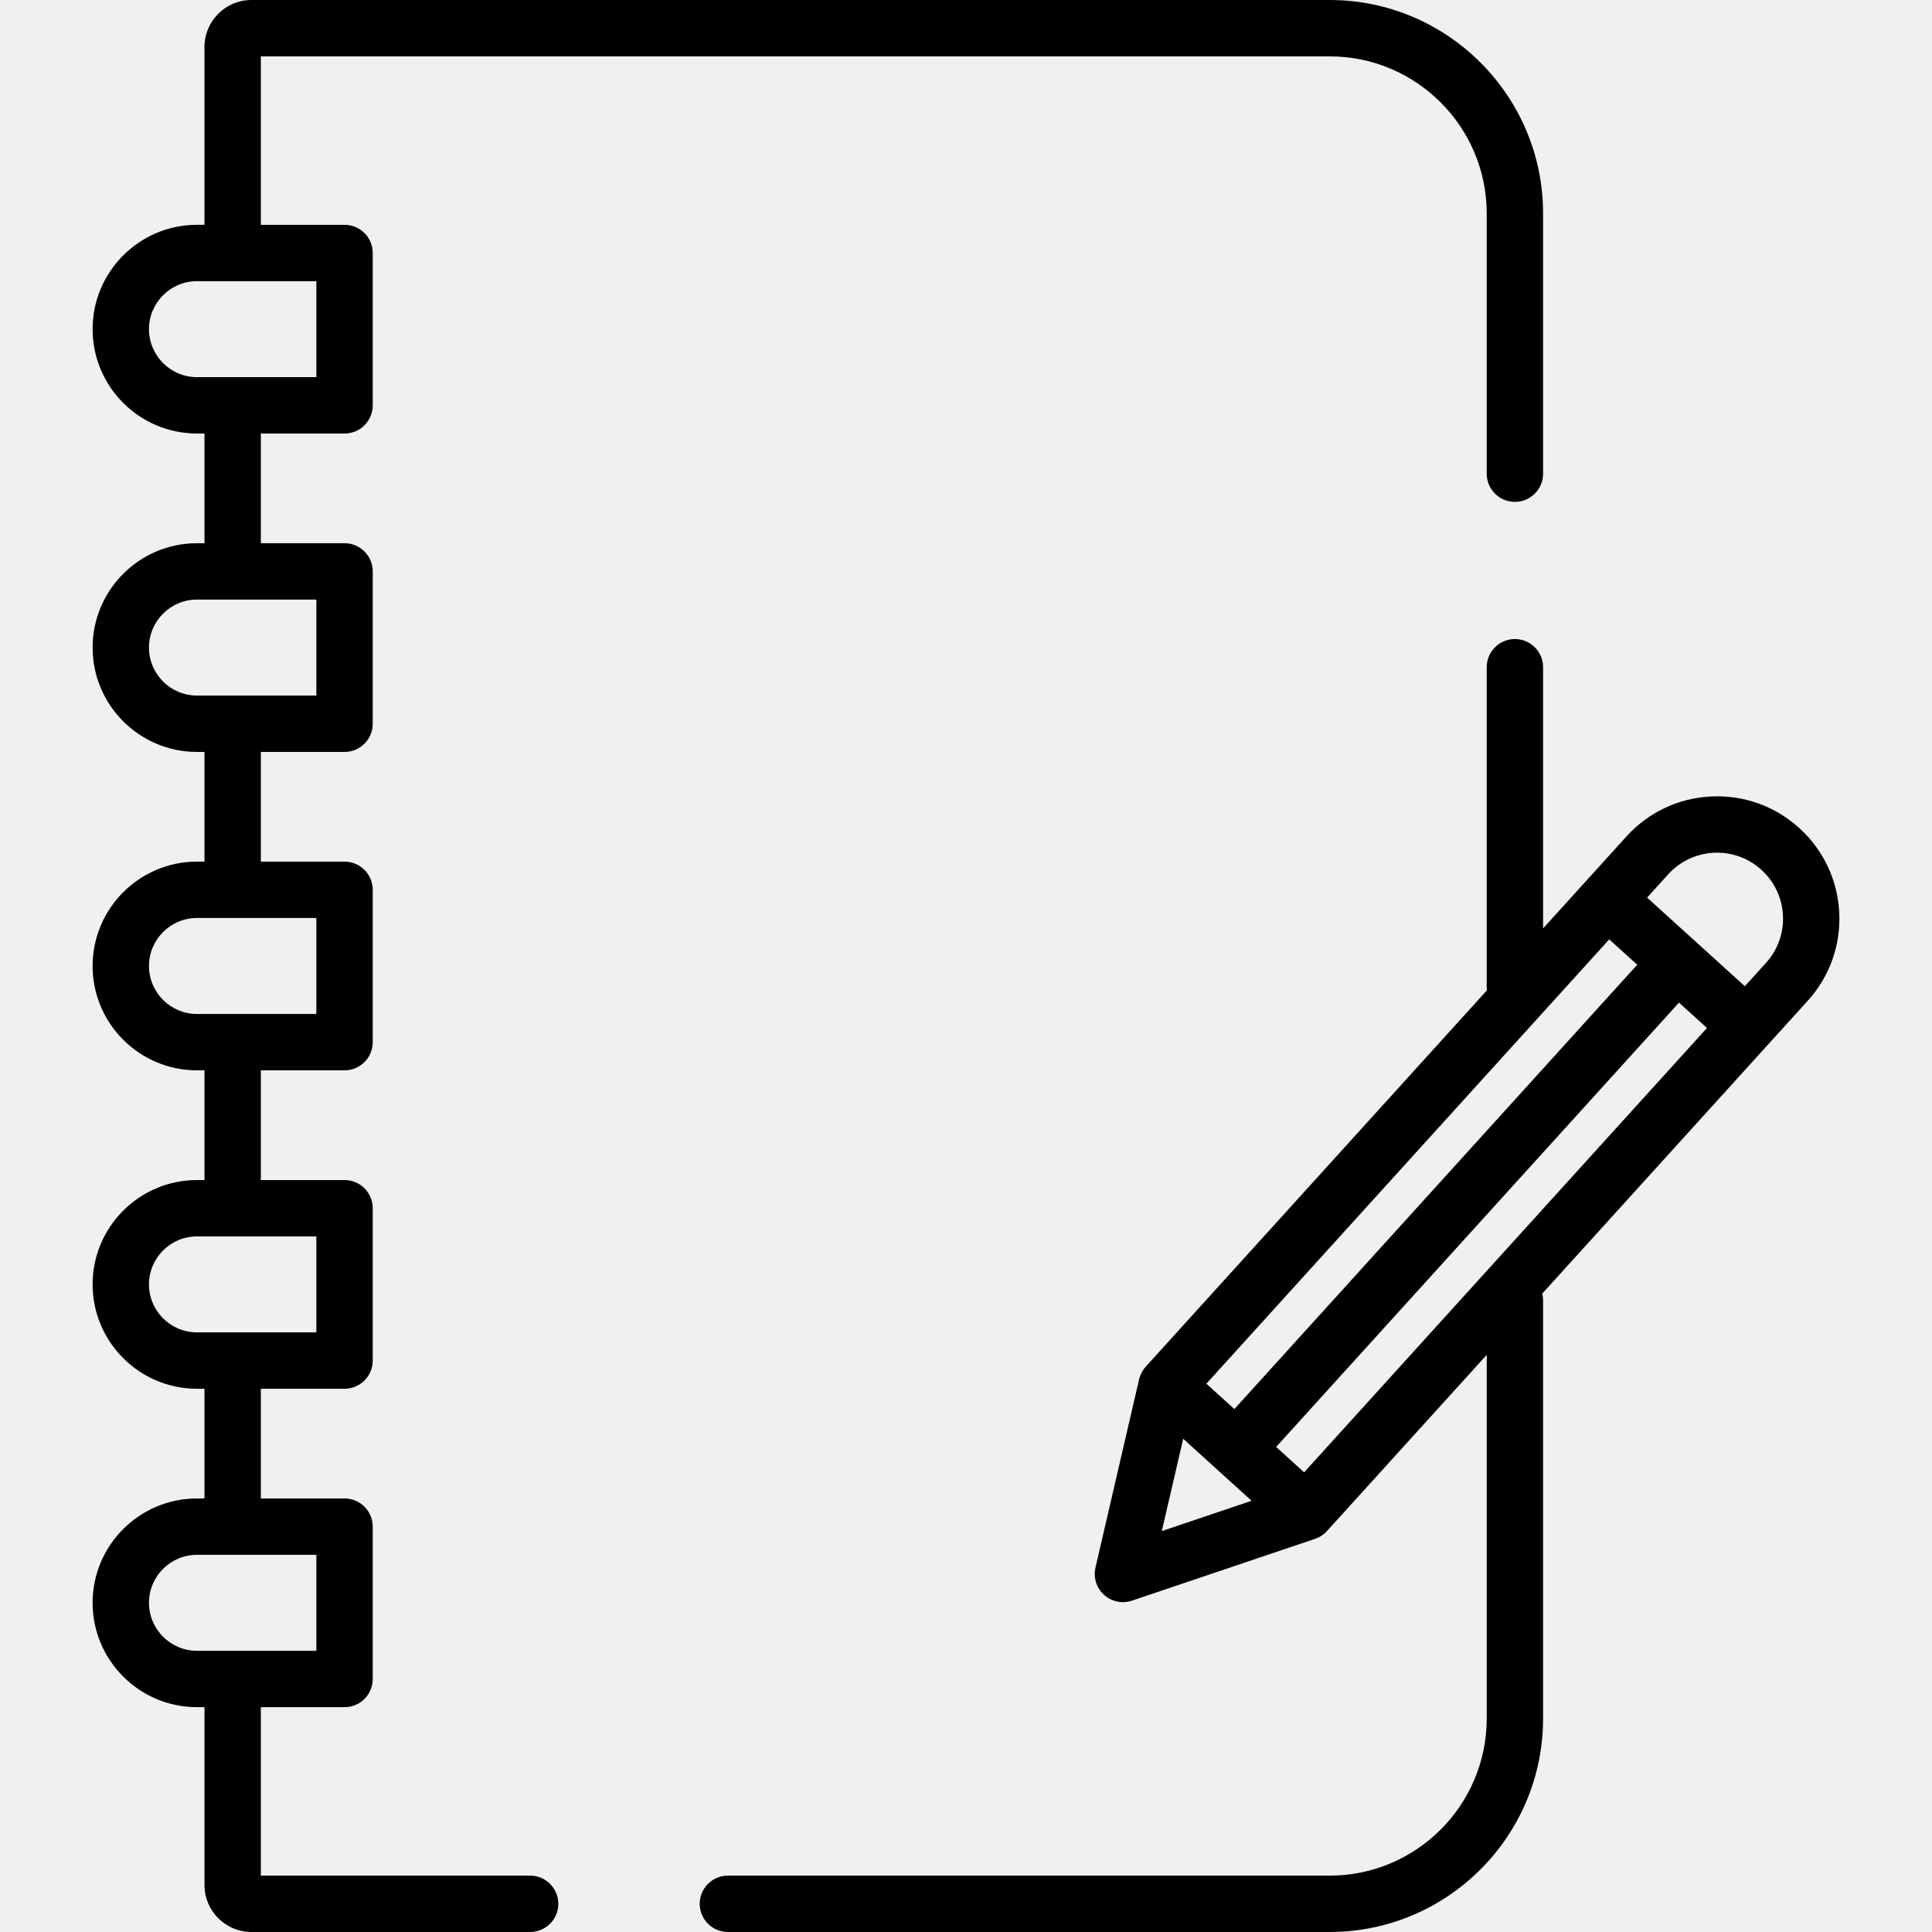
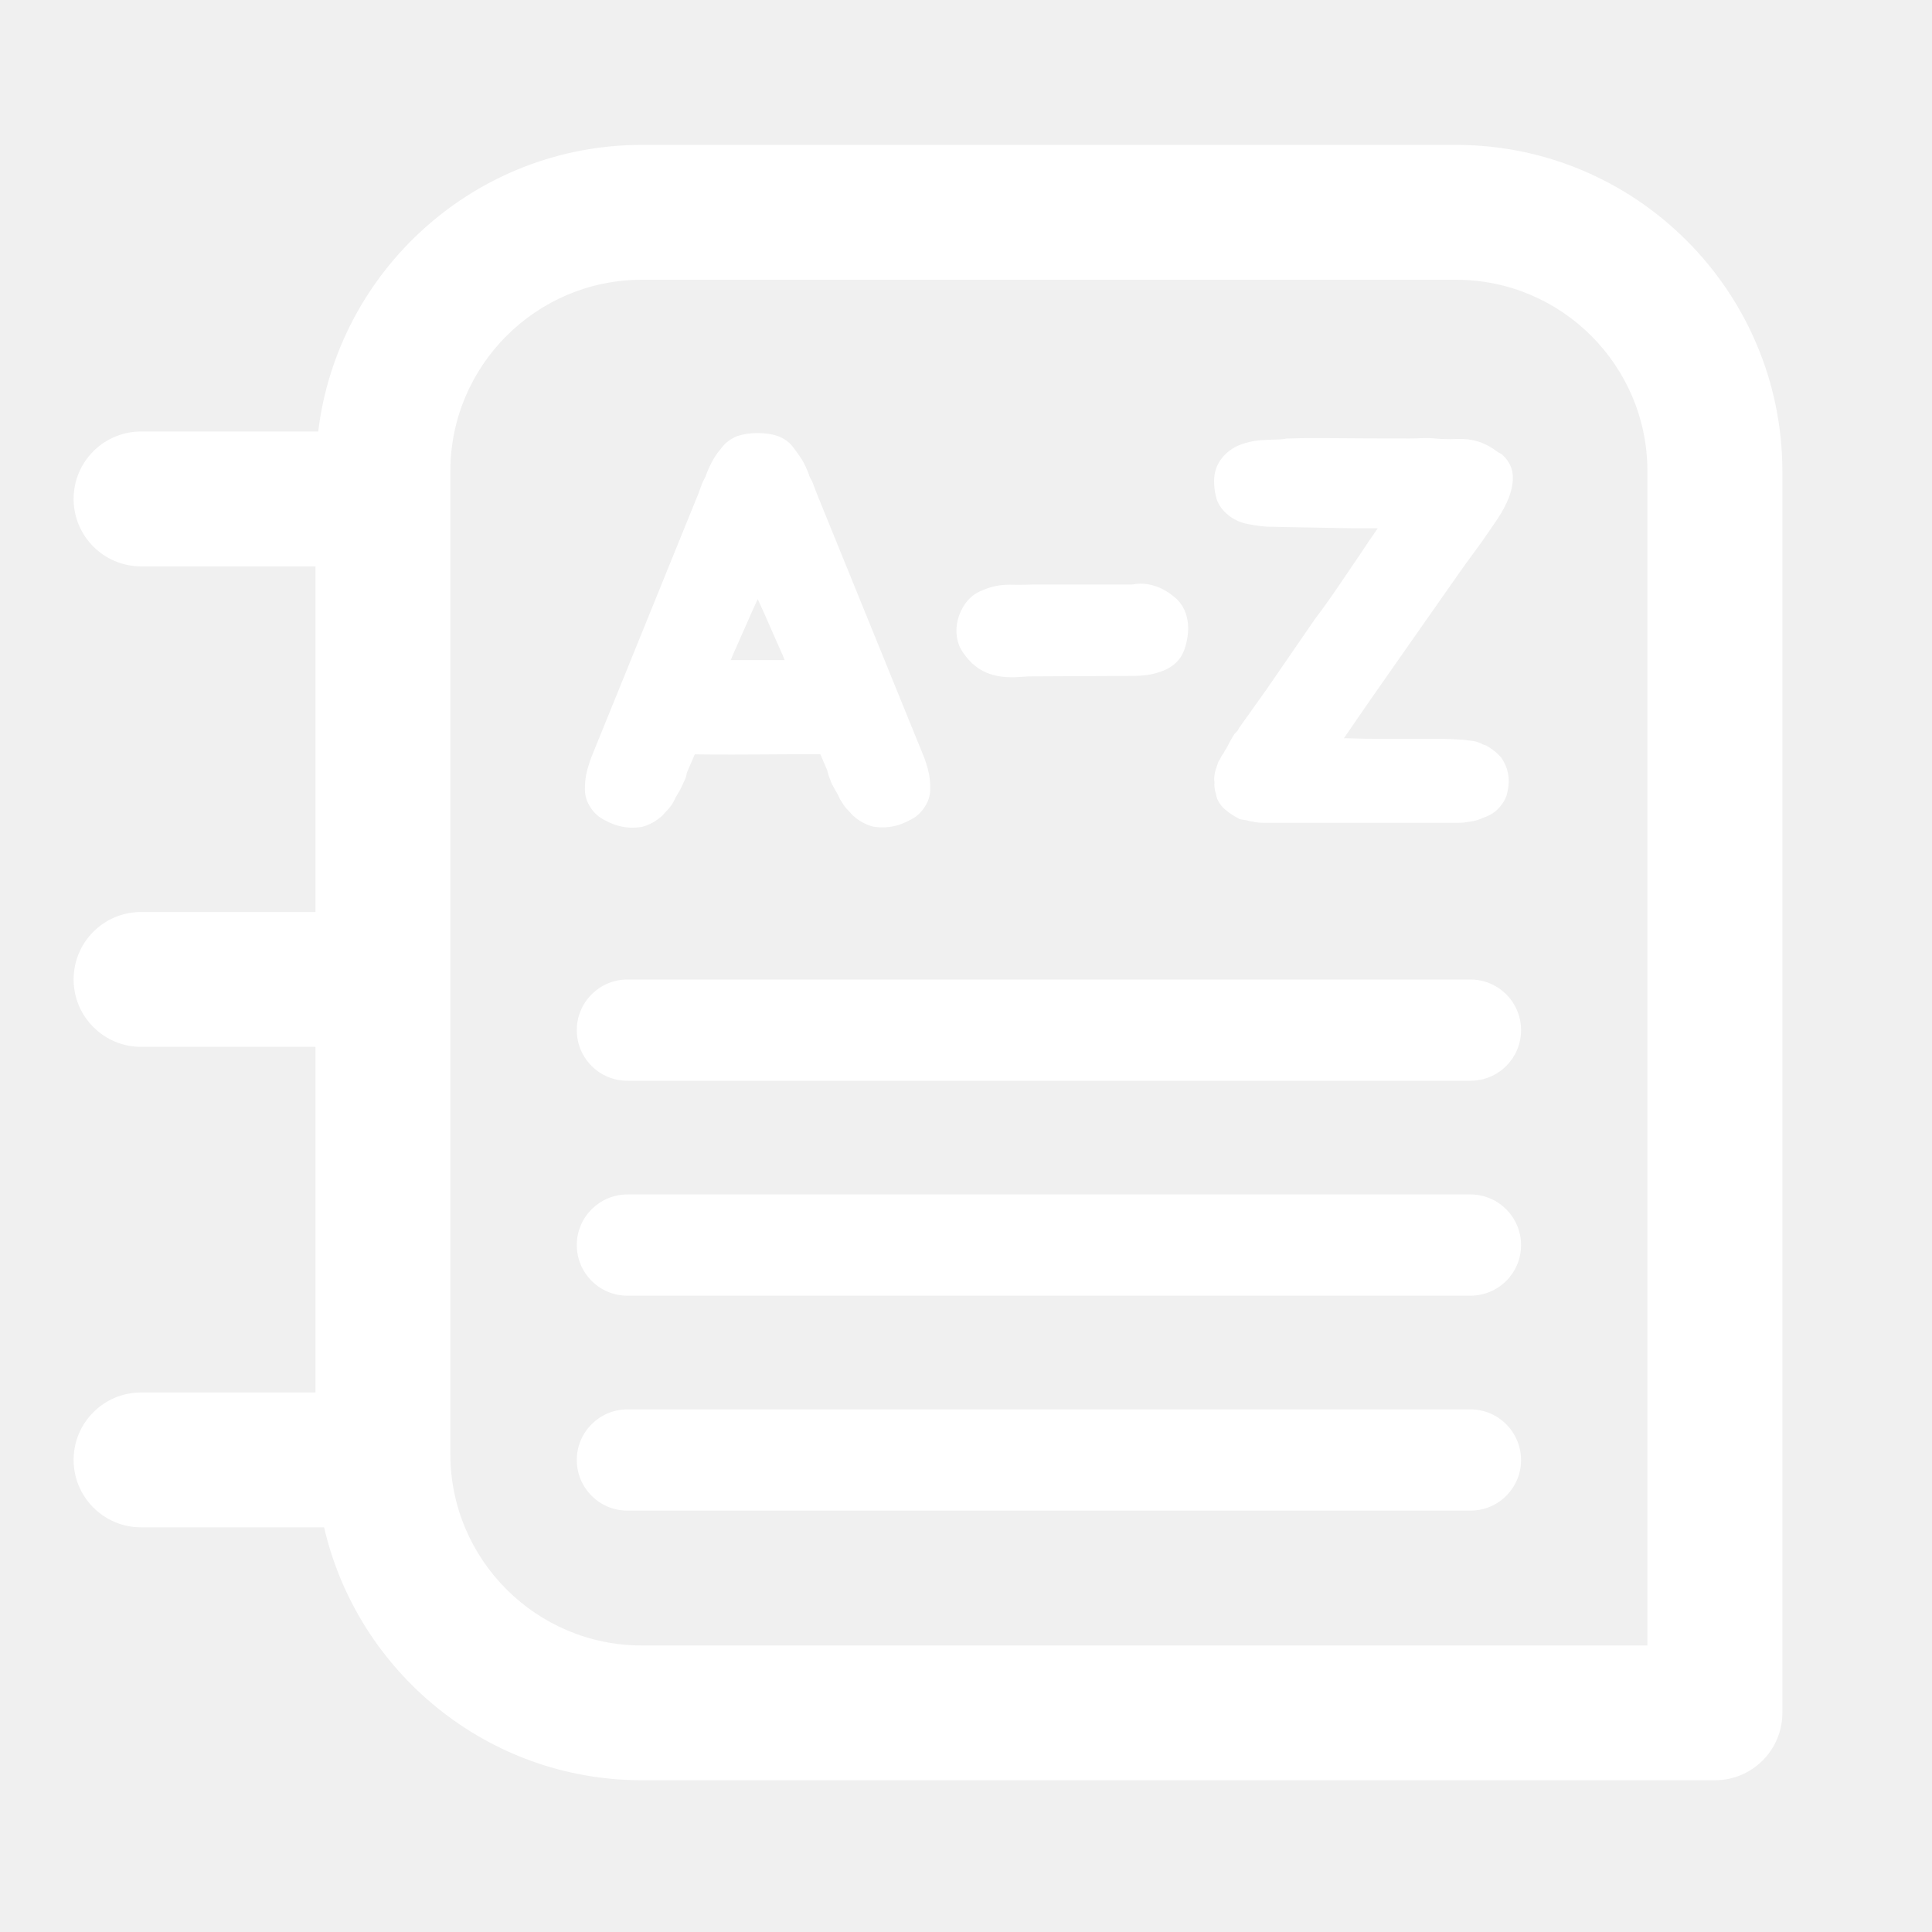
- <svg xmlns="http://www.w3.org/2000/svg" viewBox="0 0 512.002 512.002">
-   <path d="M352.374 0H66.639C59.774 0 54.19 5.585 54.19 12.449v47.127h-1.992c-15.249 0-27.656 12.405-27.656 27.655 0 15.249 12.406 27.656 27.656 27.656h1.992v29.072h-1.992c-15.249 0-27.656 12.406-27.656 27.655s12.406 27.656 27.656 27.656h1.992v29.072h-1.992c-15.249 0-27.656 12.406-27.656 27.655s12.406 27.656 27.656 27.656h1.992v29.072h-1.992c-15.249 0-27.656 12.405-27.656 27.655s12.406 27.656 27.656 27.656h1.992v29.072h-1.992c-15.249 0-27.656 12.406-27.656 27.655s12.406 27.656 27.656 27.656h1.992v47.134c0 6.865 5.585 12.449 12.449 12.449h73.854c4.125 0 7.47-3.344 7.47-7.469s-3.345-7.472-7.47-7.472H69.129v-44.644h22.179a7.47 7.47 0 007.47-7.469v-40.372a7.469 7.469 0 00-7.47-7.469H69.129v-29.072h22.179a7.47 7.47 0 007.47-7.469v-40.371a7.47 7.47 0 00-7.47-7.47H69.129v-29.072h22.179a7.47 7.47 0 007.47-7.469v-40.372a7.469 7.469 0 00-7.47-7.469H69.129v-29.072h22.179a7.47 7.47 0 007.47-7.47V151.43a7.47 7.47 0 00-7.47-7.47H69.129v-29.072h22.179a7.47 7.47 0 007.47-7.469V67.046a7.469 7.469 0 00-7.47-7.469H69.129V14.939h283.245c22.949 0 41.62 18.671 41.62 41.62v68.973a7.47 7.47 0 007.47 7.47 7.47 7.47 0 007.47-7.47V56.559C408.934 25.372 383.561 0 352.374 0zM83.839 412.045v25.432H52.197c-7.012.001-12.716-5.704-12.716-12.716 0-7.011 5.705-12.716 12.717-12.716h31.641zm0-84.382v25.432H52.197c-7.012 0-12.716-5.704-12.716-12.716 0-7.011 5.705-12.716 12.717-12.716h31.641zm0-84.383v25.432H52.197c-7.012.001-12.716-5.703-12.716-12.716 0-7.011 5.705-12.716 12.717-12.716h31.641zm0-84.382v25.432H52.197c-7.012 0-12.716-5.704-12.716-12.716 0-7.011 5.705-12.716 12.717-12.716h31.641zm0-84.383v25.432H52.197c-7.012.001-12.716-5.703-12.716-12.716 0-7.011 5.705-12.716 12.717-12.716h31.641zM487.421 241.87c-.423-8.649-4.189-16.617-10.605-22.433-6.416-5.816-14.711-8.788-23.362-8.364-8.65.423-16.617 4.19-22.433 10.605l-10.604 11.696-11.483 12.666v-69.217a7.47 7.47 0 00-7.47-7.47 7.47 7.47 0 00-7.47 7.47v84.821c0 .278.018.551.047.821l-90.421 99.731a7.27 7.27 0 00-.523.651c-.035.049-.066.101-.1.151a7.4 7.4 0 00-.377.609c-.038.069-.074.139-.11.209-.11.215-.209.434-.297.657-.022.055-.046.108-.066.164a7.61 7.61 0 00-.262.865l-.008.026-11.562 49.899a7.471 7.471 0 009.666 8.764l48.532-16.381c.019-.006.036-.016.054-.022.276-.096.546-.207.809-.334.062-.03.12-.065.181-.096a7.38 7.38 0 001.349-.897c.055-.046.112-.089.166-.136.204-.181.402-.37.587-.574l42.338-46.697v96.388c0 22.949-18.671 41.62-41.62 41.62H193.028a7.47 7.47 0 100 14.938h159.346c31.187 0 56.559-25.372 56.559-56.559V344.639a7.44 7.44 0 00-.23-1.809l59.75-65.902 10.604-11.695c5.817-6.416 8.787-14.714 8.364-23.363zm-60.954 7.073l7.417 6.725-106.762 117.753-7.417-6.724 106.762-117.754zm-118.575 156.81l5.668-24.462 18.123 16.431-23.791 8.031zm37.715-15.572l-7.417-6.725 106.763-117.753 7.417 6.724-106.763 117.754zM467.99 255.198l-5.586 6.161-25.902-23.484 5.587-6.162a17.365 17.365 0 0112.096-5.718 17.355 17.355 0 0112.597 4.51A17.36 17.36 0 01472.5 242.6a17.371 17.371 0 01-4.51 12.598z" />
+ <svg xmlns="http://www.w3.org/2000/svg" version="1.1" id="Layer_1" x="0px" y="0px" viewBox="0 0 200 200" style="enable-background:new 0 0 200 200;" xml:space="preserve">
+   <style type="text/css">
+ 	.st0{fill:#FFFFFF;}
+ </style>
+   <g>
+     <path class="st0" d="M150.73,15H66.44c-17.23,0-31.47,12.98-33.5,29.67H14.6c-3.86,0-6.98,3.13-6.98,6.98s3.13,6.98,6.98,6.98   h18.06v35.78H14.6c-3.86,0-6.98,3.13-6.98,6.98s3.13,6.98,6.98,6.98h18.06v35.78H14.6c-3.86,0-6.98,3.13-6.98,6.98   s3.13,6.98,6.98,6.98h18.95c3.46,14.97,16.88,26.18,32.89,26.18h111.09c3.86,0,6.98-3.13,6.98-6.98V48.78   C184.5,30.15,169.35,15,150.73,15z M170.54,170.34H66.44c-10.93,0-19.82-8.89-19.82-19.81V48.78c0-10.93,8.89-19.82,19.82-19.82   h84.29c10.93,0,19.81,8.89,19.81,19.82V170.34z" />
+     <path class="st0" d="M61.79,84.36c0.26,0.23,0.57,0.44,0.93,0.6c0.87,0.48,1.8,0.72,2.76,0.72c0.28,0,0.56-0.02,0.85-0.06   l0.09-0.01l0.08-0.02c0.67-0.19,1.27-0.5,1.81-0.94l0.06-0.05l0.02-0.02c0.11-0.08,0.26-0.2,0.39-0.4l0,0l0.16-0.16   c0.24-0.24,0.44-0.48,0.59-0.7c0.14-0.21,0.26-0.43,0.35-0.65c0.09-0.16,0.18-0.31,0.26-0.46c0.09-0.16,0.18-0.31,0.28-0.48   l0.02-0.04l0.02-0.04c0.09-0.17,0.16-0.34,0.23-0.49c0.04-0.09,0.09-0.2,0.15-0.32c0.14-0.27,0.22-0.55,0.26-0.84l0.02-0.03   l0.02-0.06l0.78-1.82c1.32,0.02,2.64,0.02,3.96,0.02c0.85,0,1.7,0,2.55-0.01c2.16-0.02,4.32-0.02,6.49-0.03l0.72,1.69   c0.06,0.29,0.15,0.59,0.29,0.92c0.06,0.21,0.15,0.42,0.26,0.61c0.06,0.1,0.11,0.21,0.17,0.31l0.02,0.03l0.04,0.08   c0.1,0.17,0.19,0.32,0.27,0.47c0.06,0.11,0.12,0.23,0.17,0.36l0.04,0.09l0.05,0.09c0.12,0.2,0.24,0.38,0.35,0.56   c0.16,0.24,0.36,0.48,0.59,0.71l0.16,0.16l0,0c0.13,0.18,0.27,0.31,0.4,0.4l0.08,0.07c0.53,0.44,1.14,0.75,1.81,0.94l0.08,0.02   l0.09,0.01c0.28,0.04,0.57,0.06,0.85,0.06c0.96,0,1.89-0.24,2.76-0.72c0.35-0.16,0.67-0.36,0.94-0.61c0.26-0.24,0.49-0.51,0.67-0.8   c0.36-0.52,0.57-1.16,0.57-1.86c0-0.29-0.01-0.55-0.03-0.78c-0.02-0.23-0.05-0.47-0.09-0.72c-0.09-0.43-0.19-0.79-0.31-1.16   l-0.16-0.48L84.54,51.06l-0.31-0.82c-0.08-0.26-0.21-0.53-0.37-0.8c-0.03-0.06-0.09-0.16-0.13-0.33l-0.02-0.06l-0.02-0.06   c-0.21-0.54-0.44-1.02-0.69-1.44c-0.34-0.5-0.62-0.9-0.89-1.25c-0.33-0.45-0.81-0.82-1.41-1.09l-0.05-0.02l-0.05-0.02   c-0.64-0.23-1.37-0.34-2.18-0.34c-0.81,0-1.54,0.12-2.18,0.34L76.2,45.2l-0.05,0.02c-0.6,0.27-1.07,0.64-1.42,1.1l-0.41,0.51   c-0.19,0.24-0.36,0.5-0.5,0.77c-0.24,0.41-0.46,0.87-0.66,1.39l-0.02,0.05l-0.02,0.06c-0.05,0.18-0.1,0.28-0.13,0.33   c-0.16,0.28-0.29,0.55-0.39,0.85l-0.3,0.81L61.18,78.48l-0.19,0.56c-0.12,0.36-0.22,0.73-0.3,1.09c-0.06,0.33-0.09,0.56-0.11,0.79   c-0.02,0.23-0.03,0.49-0.03,0.79c0,0.69,0.2,1.32,0.59,1.89C61.31,83.87,61.53,84.13,61.79,84.36z M75.64,68.34l0.23-0.55   c0.45-1,0.92-2.07,1.41-3.19c0.37-0.85,0.75-1.71,1.16-2.58c0.4,0.88,0.79,1.73,1.16,2.58c0.48,1.11,0.96,2.18,1.42,3.22l0.21,0.51   H75.64z" />
+     <path class="st0" d="M100.63,68.67c0.48,0.43,0.95,0.73,1.46,0.95c0.5,0.21,1.02,0.35,1.56,0.42c0.37,0.05,0.75,0.07,1.14,0.07   c0.13,0,0.25,0,0.38-0.01c0.45-0.02,0.89-0.05,1.32-0.08l10.45-0.05h0.5c0.36,0,0.79-0.03,1.26-0.09c0.53-0.06,1.08-0.21,1.64-0.42   c0.66-0.25,1.21-0.62,1.63-1.1c0.36-0.42,0.62-0.95,0.8-1.64c0.15-0.59,0.23-1.16,0.23-1.7c0-0.53-0.09-1.06-0.26-1.55   c-0.19-0.55-0.48-1.01-0.87-1.4c-0.71-0.66-1.45-1.12-2.25-1.39c-0.51-0.17-1.02-0.26-1.54-0.26h0c-0.29,0-0.59,0.03-0.88,0.09   h-10.19c-0.58,0.02-1.11,0.03-1.63,0.03c-0.26,0-0.52,0-0.78-0.01l-0.15,0c-0.92,0-1.83,0.18-2.68,0.55   c-0.89,0.32-1.59,0.92-2.08,1.77c-0.45,0.78-0.68,1.61-0.68,2.44c0,0.73,0.17,1.39,0.49,1.96C99.78,67.72,100.16,68.2,100.63,68.67   z" />
+     <path class="st0" d="M140.8,57.38c-0.81,1.2-1.6,2.36-2.37,3.49c-0.77,1.13-1.54,2.2-2.29,3.19l-5.01,7.28l-2.77,3.89l-0.06,0.08   l-0.05,0.09c-0.04,0.08-0.08,0.16-0.13,0.22c-0.05,0.07-0.12,0.15-0.21,0.24l-0.09,0.09l-0.07,0.1c-0.09,0.13-0.19,0.3-0.3,0.49   c-0.1,0.18-0.19,0.35-0.27,0.5l-0.03,0.05l-0.02,0.05c-0.04,0.09-0.09,0.18-0.15,0.28c-0.13,0.19-0.24,0.38-0.33,0.57   c-0.14,0.17-0.25,0.36-0.34,0.56c-0.01,0.03-0.04,0.07-0.07,0.12l-0.1,0.15L126.08,79c-0.07,0.2-0.13,0.4-0.2,0.58   c-0.12,0.34-0.19,0.7-0.19,1.07c0,0.11,0.01,0.22,0.03,0.33c-0.02,0.21-0.02,0.4,0.01,0.58c0.02,0.2,0.07,0.4,0.14,0.61   c0.1,0.69,0.5,1.31,1.2,1.83c0.23,0.19,0.6,0.43,1.07,0.69l0.18,0.1l0.2,0.04c0.21,0.04,0.38,0.07,0.53,0.09   c0.05,0.01,0.11,0.02,0.18,0.04c0.18,0.06,0.36,0.1,0.55,0.11l0.06,0.02l0.11,0.02c0.28,0.05,0.57,0.07,0.85,0.07h0.64h19.44   c0.23,0,0.45-0.01,0.65-0.03c0.18-0.02,0.37-0.05,0.55-0.08c0.53-0.06,1.05-0.21,1.54-0.45c0.55-0.18,1.04-0.47,1.45-0.88   c0.22-0.22,0.41-0.47,0.58-0.74c0.21-0.32,0.35-0.7,0.42-1.12c0.28-1.23,0.06-2.41-0.64-3.41l-0.04-0.06l-0.05-0.06   c-0.37-0.42-0.84-0.79-1.38-1.11l-0.12-0.07l-0.13-0.04l-0.23-0.08l-0.23-0.12l-0.05-0.02l-0.05-0.02   c-0.29-0.12-0.61-0.19-0.96-0.22c-0.18-0.01-0.32-0.03-0.46-0.06l-0.07-0.01l-0.08-0.01c-0.97-0.07-1.93-0.11-2.86-0.11h-2.76   h-3.51c-0.85,0-1.52-0.01-2.01-0.03c-0.53-0.02-0.92-0.03-1.18-0.03h-0.14c1.71-2.5,3.47-5.04,5.26-7.58   c2.23-3.18,4.47-6.37,6.72-9.59c0.49-0.7,1-1.4,1.53-2.11c0.53-0.71,1.07-1.47,1.59-2.25c0.24-0.34,0.55-0.79,0.91-1.34   c0.4-0.61,0.74-1.25,1.01-1.9c0.29-0.71,0.45-1.42,0.47-2.11c0.03-0.91-0.32-1.74-1.03-2.4L155.44,47l-0.17-0.08   c-0.14-0.07-0.25-0.14-0.36-0.22c-0.26-0.21-0.54-0.38-0.82-0.53c-0.83-0.47-1.81-0.73-2.87-0.73c-0.08,0-0.17,0-0.26,0   c-0.28,0.01-0.56,0.02-0.84,0.02c-0.55,0-1.09-0.02-1.59-0.07c-0.3-0.03-0.6-0.04-0.92-0.04c-0.16,0-0.31,0-0.48,0.01   c-0.41,0.02-0.8,0.03-1.18,0.03c-3.1,0-5.68-0.01-7.73-0.03c-0.69-0.01-1.32-0.01-1.9-0.01c-1.16,0-2.09,0.01-2.79,0.04l-0.22,0   h-0.13l-0.13,0.03c-0.27,0.05-0.56,0.08-0.87,0.08c-0.41,0-0.83,0.02-1.24,0.05c-0.85,0.01-1.72,0.18-2.6,0.51   c-0.77,0.31-1.41,0.79-1.91,1.44c-0.5,0.67-0.75,1.44-0.75,2.3c0,0.59,0.07,1.13,0.2,1.59c0.13,0.65,0.5,1.25,1.09,1.78   c0.61,0.56,1.38,0.93,2.27,1.09c0.68,0.13,1.32,0.22,1.89,0.26c1.46,0.04,2.74,0.06,3.91,0.08l2.33,0.04l1.02,0.02   c1.08,0.02,2.16,0.03,3.26,0.03h0.98c-0.05,0.07-0.1,0.14-0.15,0.21C142,55.58,141.45,56.39,140.8,57.38z" />
+     <path class="st0" d="M152.22,101.4H64.95c-2.89,0-5.24,2.34-5.24,5.24s2.34,5.24,5.24,5.24h87.27c2.89,0,5.24-2.34,5.24-5.24   S155.11,101.4,152.22,101.4z" />
+     <path class="st0" d="M152.22,123.65H64.95c-2.89,0-5.24,2.34-5.24,5.24c0,2.89,2.34,5.24,5.24,5.24h87.27   c2.89,0,5.24-2.34,5.24-5.24C157.45,125.99,155.11,123.65,152.22,123.65z" />
+     <path class="st0" d="M152.22,145.9H64.95c-2.89,0-5.24,2.34-5.24,5.24c0,2.89,2.34,5.24,5.24,5.24h87.27   c2.89,0,5.24-2.34,5.24-5.24C157.45,148.25,155.11,145.9,152.22,145.9z" />
+   </g>
</svg>
